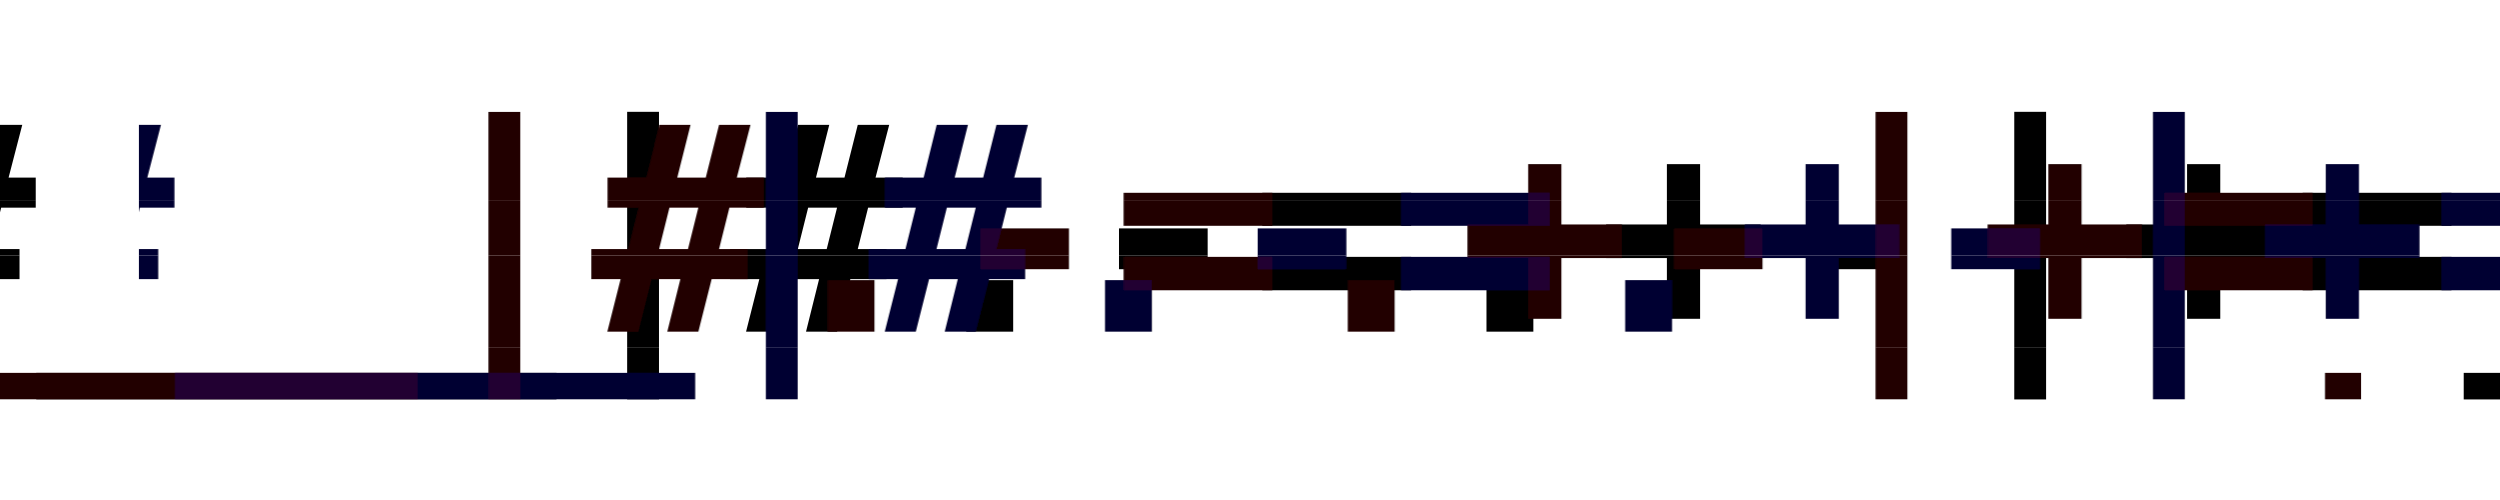
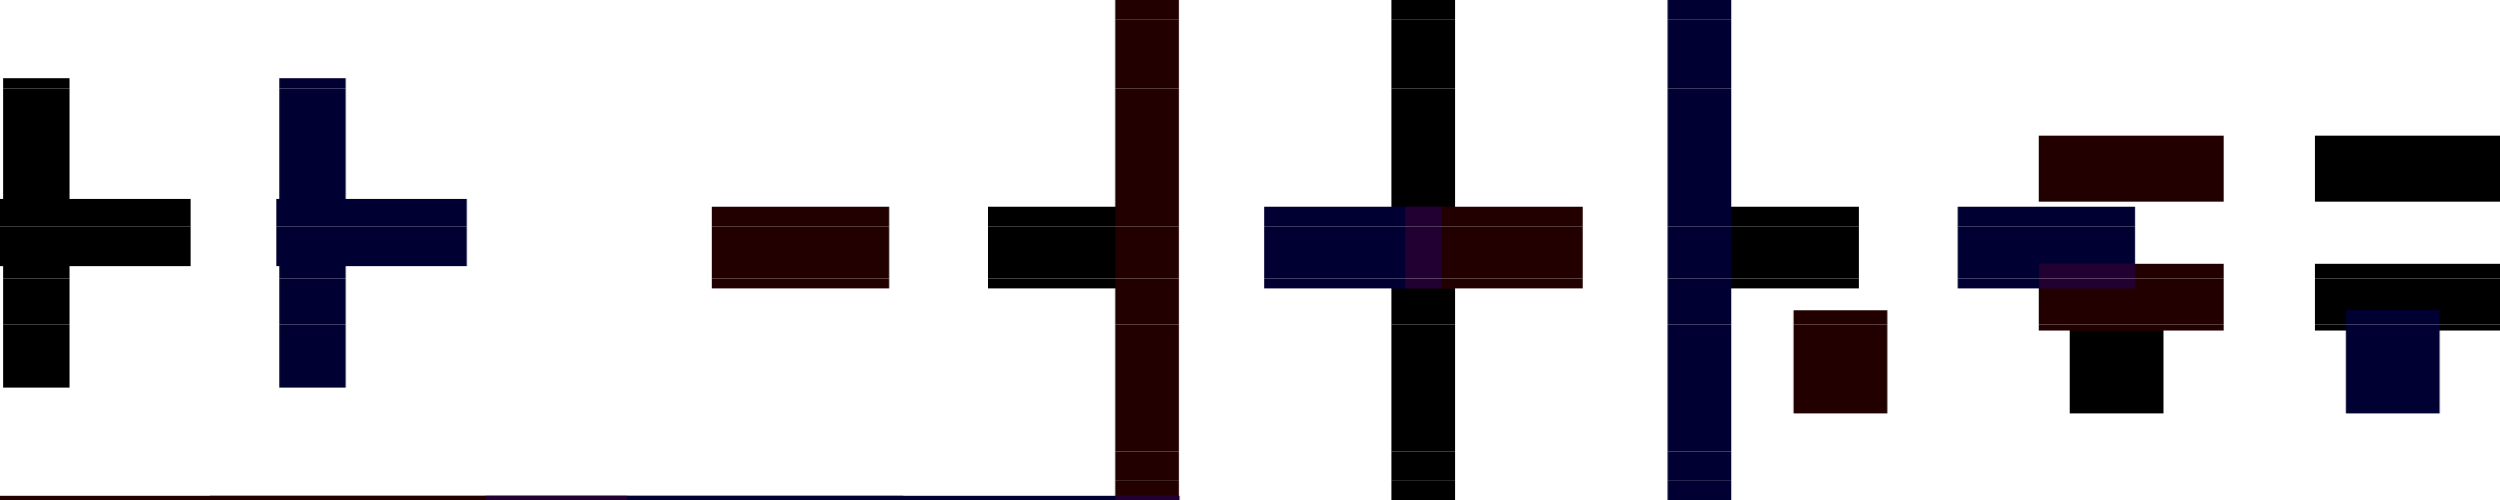
- <svg xmlns="http://www.w3.org/2000/svg" viewBox="0 0 200 40" preserveAspectRatio="none">
+ <svg xmlns="http://www.w3.org/2000/svg" viewBox="0 0 100 20" preserveAspectRatio="none">
  <style>
          text { fill: #220033; }
          @media (prefers-color-scheme: dark) { text { fill: #DDCCFF; } }
      </style>
-   <text filter="url(#glitch)" font-family="monospace, serif" font-weight="bolder" font-size="x-large" textLength="90%" lengthAdjust="spacingAndGlyphs" text-anchor="middle" dominant-baseline="middle" x="50%" y="50%">#___|#.-=.+-|+=_</text>
+   <text filter="url(#glitch)" font-family="monospace, serif" font-weight="bolder" font-size="x-large" text-anchor="middle" textLength="80" lengthAdjust="spacingAndGlyphs" dominant-baseline="middle" x="50%" y="50%">#+|.+__-|-.=_#_=</text>
  <defs>
    <filter id="glitch" primitiveUnits="objectBoundingBox" x="-10%" y="0%" width="120%" height="100%">
      <feColorMatrix in="SourceGraphic" result="red" type="matrix" values="1 0 0 0 0 0 0 0 0 0 0 0 0 0 0 0 0 0 1 0" />
      <feColorMatrix in="SourceGraphic" result="green" type="matrix" values="0 0 0 0 0 0 1 0 0 0 0 0 0 0 0 0 0 0 1 0" />
      <feColorMatrix in="SourceGraphic" result="blue" type="matrix" values="0 0 0 0 0 0 0 0 0 0 0 0 1 0 0 0 0 0 1 0" />
      <feOffset in="red" result="red-shifted" dx="-0.05" dy="0">
-         <animate attributeName="dx" keyTimes="0; 0.04; 0.14; 0.39; 0.56; 0.61; 0.64; 0.85; 0.96" values="0.01; 0.06; -0.01; 0.02; -0.04; -0.05; 0.01; -0.07; -0.05" begin="0" dur="17s" calcMode="discrete" repeatCount="indefinite" fill="freeze" />
+         <animate attributeName="dx" keyTimes="0; 0.04; 0.22; 0.45; 0.46; 0.53; 0.59; 0.60; 0.63; 0.64; 0.65; 0.70; 0.82; 0.87; 0.93" values="0.03; 0.03; 0.02; 0.07; 0.01; 0.06; -0.07; -0.03; 0.07; -0.01; -0.01; -0.07; -0.02; -0.06; 0.05" begin="0" dur="9s" calcMode="discrete" repeatCount="indefinite" fill="freeze" />
      </feOffset>
      <feOffset in="blue" result="blue-shifted" dx="0.05" dy="0">
-         <animate attributeName="dx" keyTimes="0; 0.01; 0.07; 0.08; 0.09; 0.16; 0.17; 0.40; 0.53; 0.57; 0.58; 0.61; 0.62; 0.73; 0.77; 0.78" values="0.02; -0.04; -0.06; 0.04; -0.04; 0.07; 0.05; 0.02; 0.07; -0.06; -0.07; -0.01; 0.05; 0.02; -0.05; -0.02" begin="0" dur="18s" calcMode="discrete" repeatCount="indefinite" fill="freeze" />
+         <animate attributeName="dx" keyTimes="0; 0.01; 0.13; 0.16; 0.18; 0.23; 0.25; 0.43; 0.54; 0.62; 0.63; 0.66; 0.69; 0.71; 0.83; 0.87; 0.88; 0.89; 0.90; 0.94; 0.99" values="-0.01; -0.04; -0.02; 0.04; 0.05; -0.01; 0.02; 0.06; 0.03; 0.05; 0.01; -0.06; 0.07; -0.06; -0.02; 0.06; 0.02; -0.05; -0.01; 0.04; 0.04" begin="0" dur="27s" calcMode="discrete" repeatCount="indefinite" fill="freeze" />
      </feOffset>
      <feBlend mode="screen" in="red-shifted" in2="green" result="red-green" />
      <feBlend mode="screen" in="red-green" in2="blue-shifted" result="blended" />
-       <feOffset in="blended" dx="0" dy="0" y="0%" height="31%" result="slice_1a" />
-       <feOffset in="blended" dx="0" dy="0" y="31%" height="19%" result="slice_1b">
-         <animate attributeName="dx" keyTimes="0; 0.06; 0.09; 0.15; 0.18; 0.27; 0.28; 0.30; 0.31; 0.39; 0.46; 0.48; 0.49; 0.53; 0.54; 0.56; 0.57; 0.67; 0.69; 0.70; 0.75; 0.77; 0.83; 0.85; 0.88; 0.90; 0.94; 0.97" values="-0.03; -0.05; -0.02; 0.05; 0.03; 0.02; 0.03; -0.03; -0.02; 0.04; 0.02; 0.04; -0.02; -0.03; 0.06; 0.02; 0.07; 0.03; -0.02; 0.07; 0.05; 0.05; -0.01; 0.04; 0.02; -0.06; -0.02; -0.01" begin="0s" dur="21s" calcMode="discrete" repeatCount="indefinite" fill="freeze" />
+       <feOffset in="blended" dx="0" dy="0" y="0%" height="8%" result="slice_1a" />
+       <feOffset in="blended" dx="0" dy="0" y="8%" height="12%" result="slice_1b">
+         <animate attributeName="dx" keyTimes="0; 0.19; 0.30; 0.58; 0.65; 0.79; 0.93; 0.94" values="-0.07; -0.07; -0.07; -0.02; 0.05; 0.03; -0.01; 0.05" begin="0s" dur="30s" calcMode="discrete" repeatCount="indefinite" fill="freeze" />
      </feOffset>
-       <feOffset in="blended" dx="0" dy="0" y="50%" height="32%" result="slice_2a" />
-       <feOffset in="blended" dx="0" dy="0" y="82%" height="21%" result="slice_2b">
-         <animate attributeName="dx" keyTimes="0; 0.04; 0.16; 0.19; 0.48; 0.59; 0.60; 0.67; 0.78; 0.80; 0.81; 0.88; 0.89; 0.92" values="-0.06; 0.06; -0.04; -0.07; 0.01; 0.06; 0.07; -0.03; 0.07; 0.05; 0.02; 0.05; -0.06; -0.03" begin="0s" dur="18s" calcMode="discrete" repeatCount="indefinite" fill="freeze" />
+       <feOffset in="blended" dx="0" dy="0" y="20%" height="10%" result="slice_2a" />
+       <feOffset in="blended" dx="0" dy="0" y="30%" height="14%" result="slice_2b">
+         <animate attributeName="dx" keyTimes="0; 0.01; 0.10; 0.23; 0.24; 0.43; 0.58; 0.68; 0.93; 0.96" values="0.07; 0.06; 0.02; 0.04; -0.03; 0.06; 0.02; 0.05; -0.03; -0.07" begin="0s" dur="3s" calcMode="discrete" repeatCount="indefinite" fill="freeze" />
+       </feOffset>
+       <feOffset in="blended" dx="0" dy="0" y="44%" height="9%" result="slice_3a" />
+       <feOffset in="blended" dx="0" dy="0" y="53%" height="8%" result="slice_3b">
+         <animate attributeName="dx" keyTimes="0; 0.03; 0.08; 0.12; 0.13; 0.15; 0.17; 0.21; 0.25; 0.27; 0.35; 0.38; 0.44; 0.55; 0.63; 0.69; 0.70; 0.72; 0.73; 0.75; 0.78; 0.83; 0.88; 0.91; 0.95; 0.97" values="0.04; 0.02; 0.07; 0.01; -0.07; -0.01; -0.03; 0.02; -0.03; 0.01; 0.02; -0.06; -0.01; 0.01; -0.07; 0.02; 0.02; -0.04; 0.01; -0.04; -0.03; -0.02; -0.02; -0.01; -0.05; -0.01" begin="0s" dur="8s" calcMode="discrete" repeatCount="indefinite" fill="freeze" />
+       </feOffset>
+       <feOffset in="blended" dx="0" dy="0" y="61%" height="22%" result="slice_4a" />
+       <feOffset in="blended" dx="0" dy="0" y="83%" height="5%" result="slice_4b">
+         <animate attributeName="dx" keyTimes="0; 0.02; 0.04; 0.06; 0.11; 0.12; 0.20; 0.22; 0.23; 0.25; 0.26; 0.28; 0.29; 0.32; 0.35; 0.40; 0.44; 0.45; 0.50; 0.51; 0.57; 0.60; 0.64; 0.66; 0.69; 0.74; 0.86; 0.89; 0.98; 0.99; 1.00" values="0.04; 0.07; -0.04; -0.01; -0.07; -0.06; -0.07; -0.06; -0.04; -0.06; -0.06; 0.02; 0.06; 0.01; 0.01; -0.06; -0.05; -0.01; 0.04; -0.01; 0.01; 0.06; -0.06; 0.01; -0.06; -0.03; 0.06; -0.04; 0.06; 0.05; -0.07" begin="0s" dur="25s" calcMode="discrete" repeatCount="indefinite" fill="freeze" />
+       </feOffset>
+       <feOffset in="blended" dx="0" dy="0" y="88%" height="15%" result="slice_5a" />
+       <feOffset in="blended" dx="0" dy="0" y="103%" height="9%" result="slice_5b">
+         <animate attributeName="dx" keyTimes="0; 0.15; 0.17; 0.22; 0.29; 0.30; 0.31; 0.33; 0.36; 0.40; 0.41; 0.45; 0.47; 0.51; 0.53; 0.55; 0.56; 0.60; 0.75; 0.84; 0.85; 0.89; 0.96" values="-0.05; -0.02; 0.03; 0.07; 0.03; -0.06; -0.06; -0.01; -0.07; -0.06; 0.02; -0.02; -0.05; -0.01; -0.05; -0.02; -0.07; -0.05; 0.03; 0.07; -0.01; -0.06; -0.04" begin="0s" dur="6s" calcMode="discrete" repeatCount="indefinite" fill="freeze" />
      </feOffset>
      <feMerge>
        <feMergeNode in="slice_1a" />
        <feMergeNode in="slice_1b" />
        <feMergeNode in="slice_2a" />
        <feMergeNode in="slice_2b" />
+         <feMergeNode in="slice_3a" />
+         <feMergeNode in="slice_3b" />
+         <feMergeNode in="slice_4a" />
+         <feMergeNode in="slice_4b" />
+         <feMergeNode in="slice_5a" />
+         <feMergeNode in="slice_5b" />
      </feMerge>
    </filter>
  </defs>
</svg>
